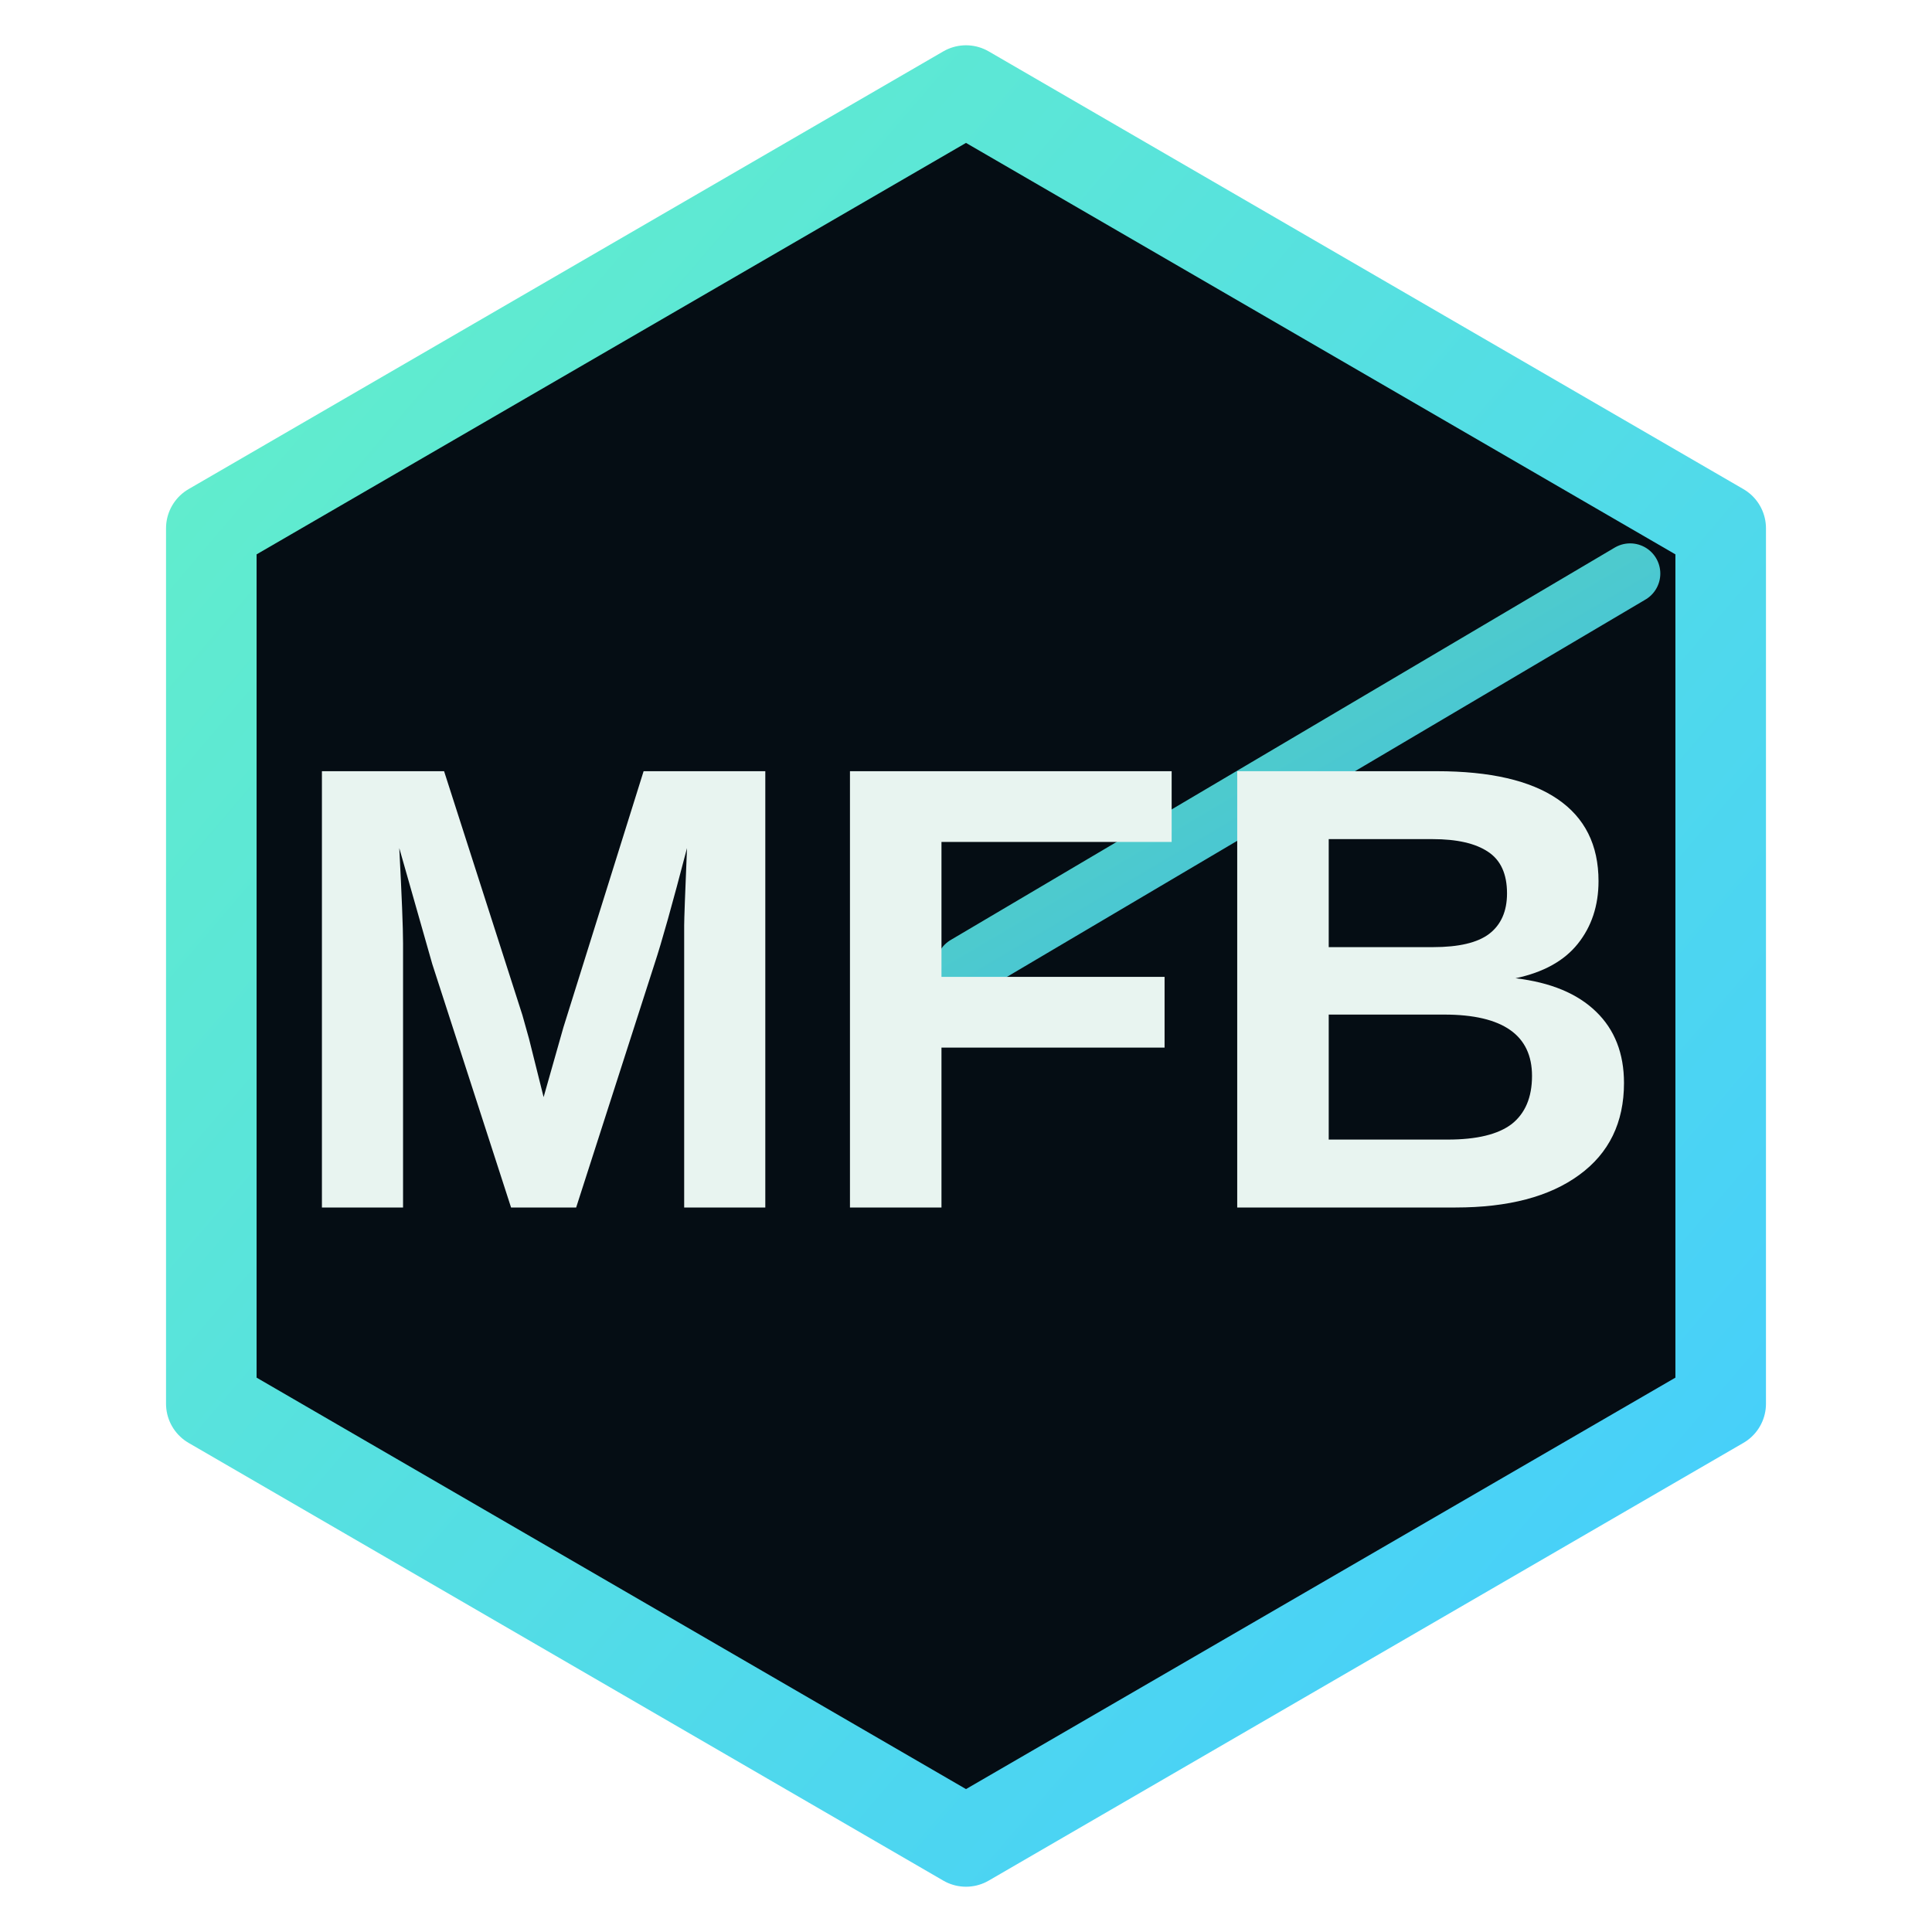
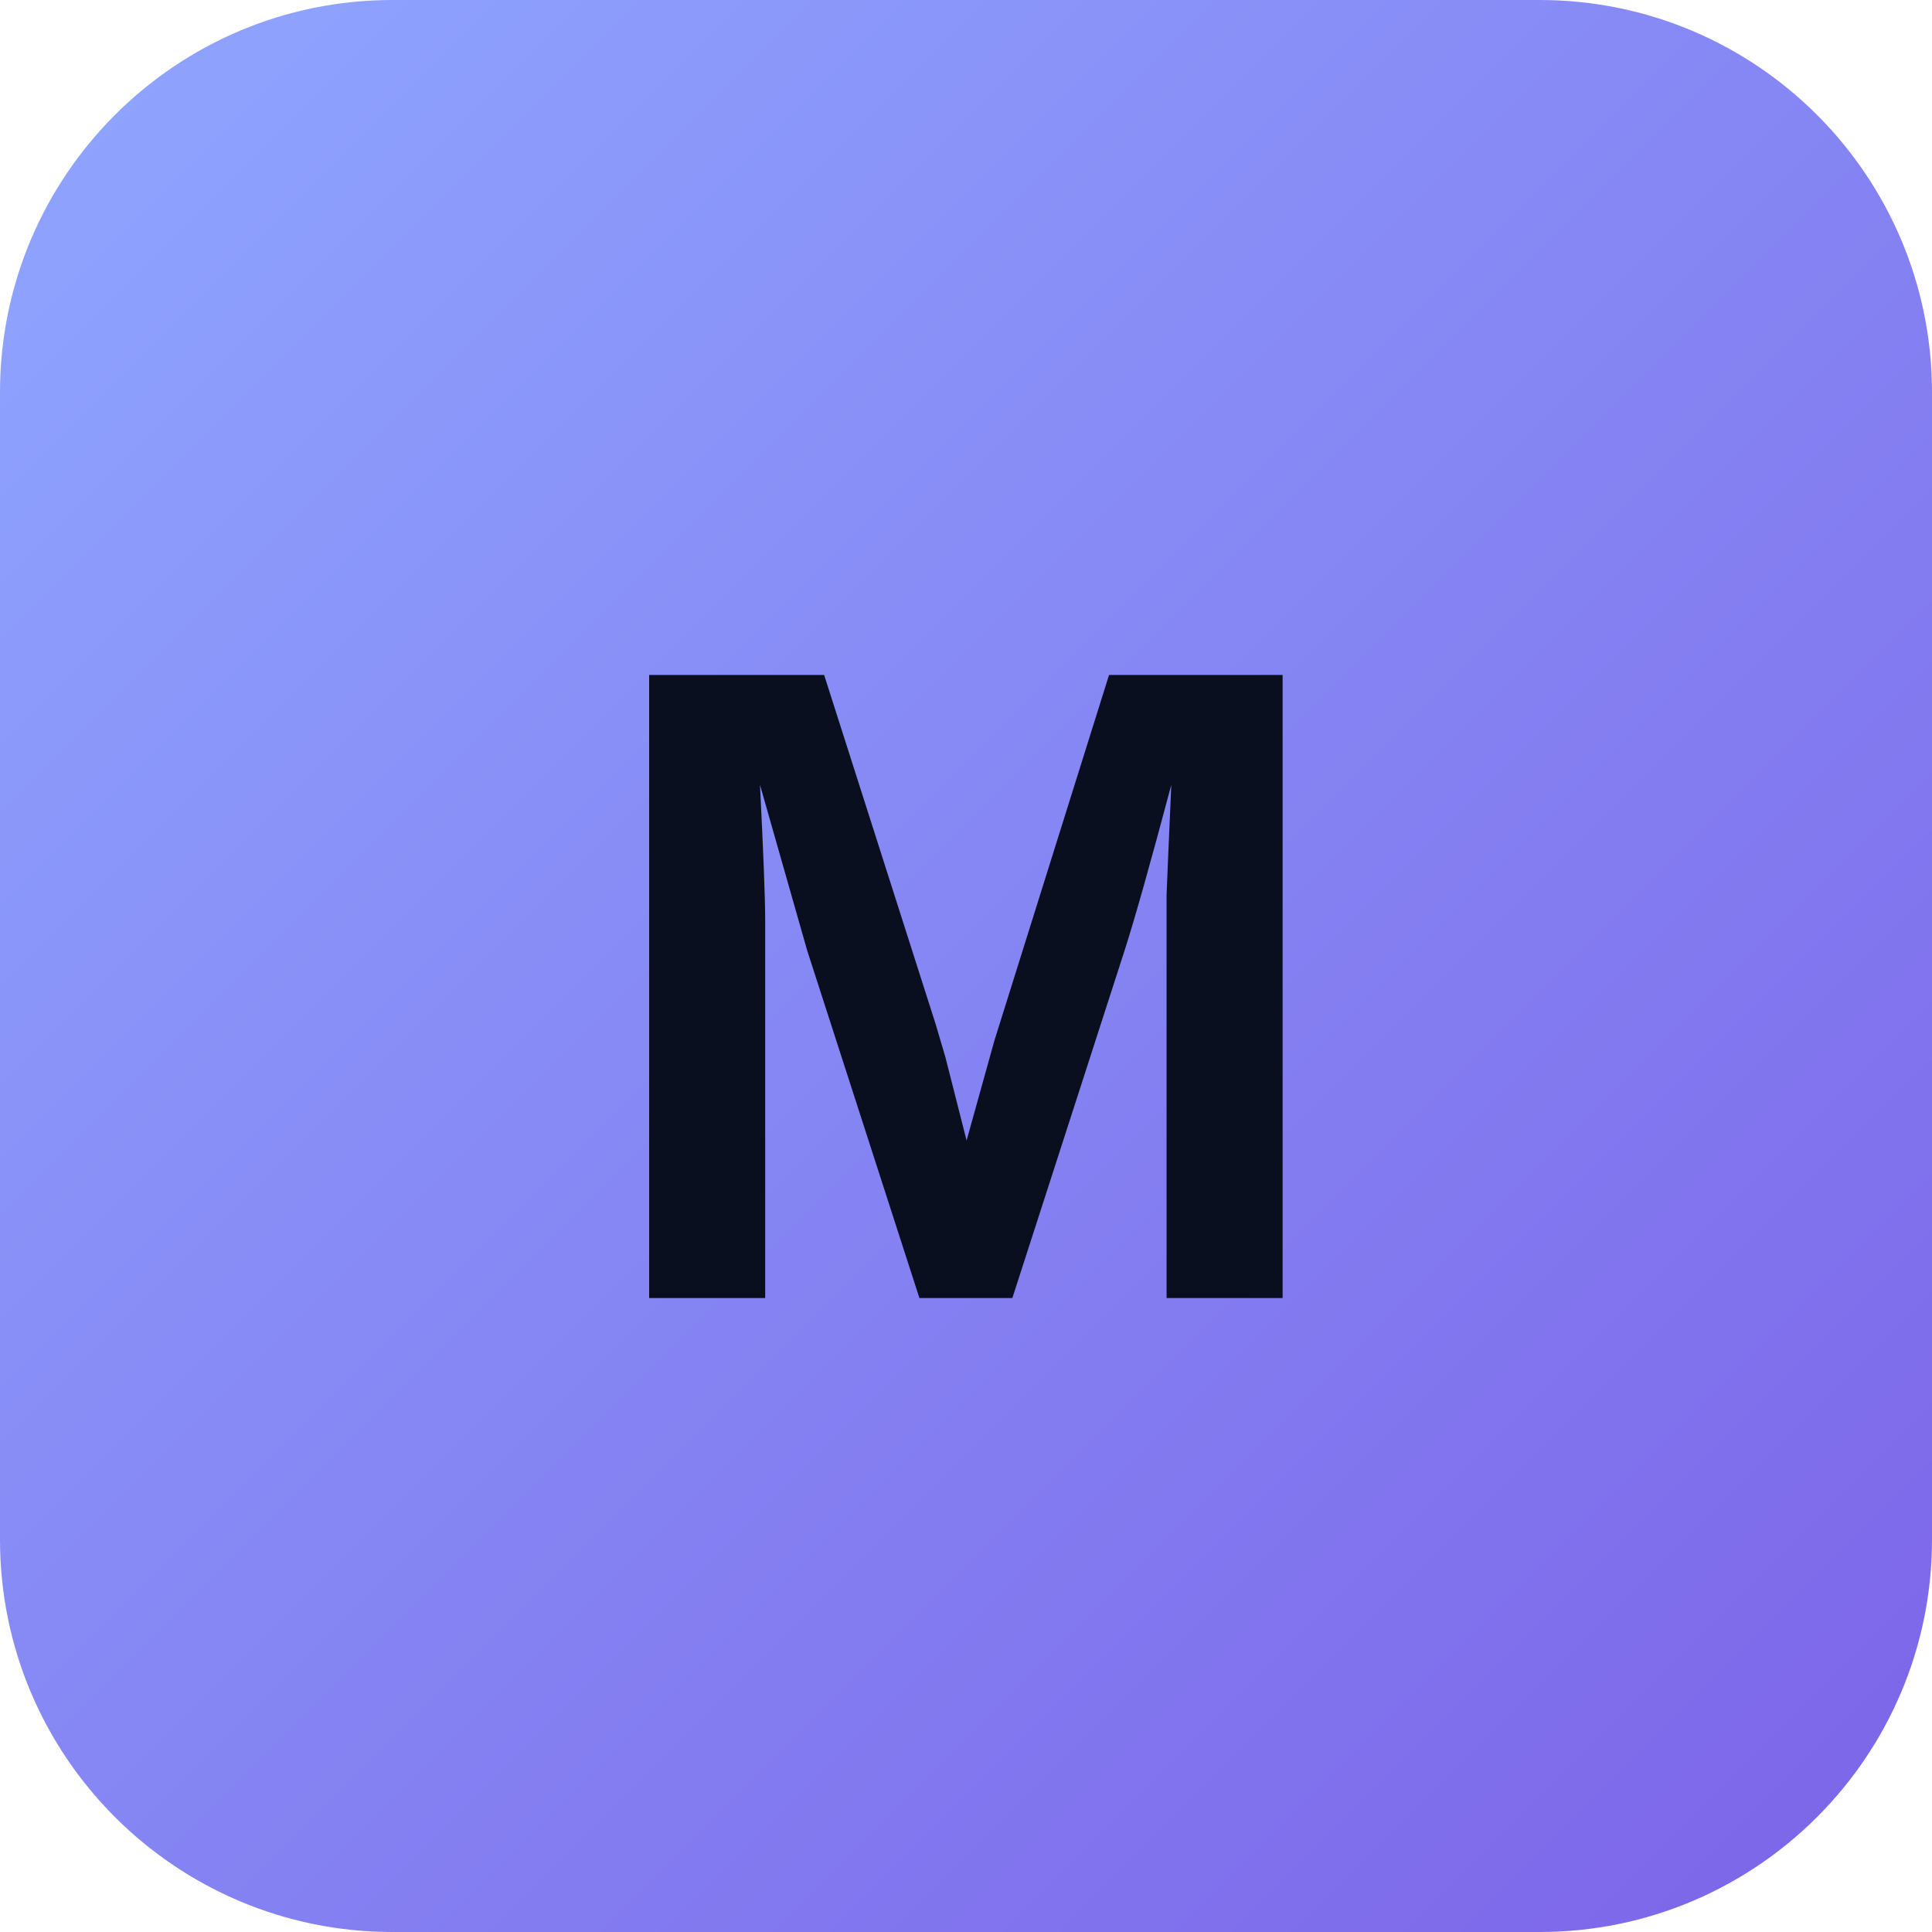
<svg xmlns="http://www.w3.org/2000/svg" viewBox="0 0 64 64">
  <defs>
    <linearGradient id="g" x1="0" y1="0" x2="1" y2="1">
-       <stop offset="0" stop-color="#64f0c8" />
-       <stop offset="1" stop-color="#44ccff" />
+       <stop offset="0" stop-color="#8fa7ff" />
+       <stop offset="1" stop-color="#7c63e8" />
    </linearGradient>
  </defs>
-   <path d="M32 3 L57 17.5 L57 46.5 L32 61 L7 46.5 L7 17.5 Z" fill="#050d14" stroke="url(#g)" stroke-width="3" stroke-linejoin="round" />
-   <line x1="32" y1="32" x2="54" y2="19" stroke="url(#g)" stroke-width="2" stroke-linecap="round" opacity="0.9" />
-   <text x="32" y="40" text-anchor="middle" font-family="'Space Grotesk',Arial,sans-serif" font-weight="800" font-size="21" fill="#e8f4f0">MFB</text>
-   <line x1="16" y1="45" x2="48" y2="45" stroke="url(#g)" stroke-width="2.5" stroke-linecap="round" />
+   <rect width="64" height="64" rx="13" fill="url(#g)" />
+   <text x="32" y="43" text-anchor="middle" font-family="Geist,Arial,sans-serif" font-weight="600" font-size="30" fill="#0a0f1f">M</text>
</svg>
